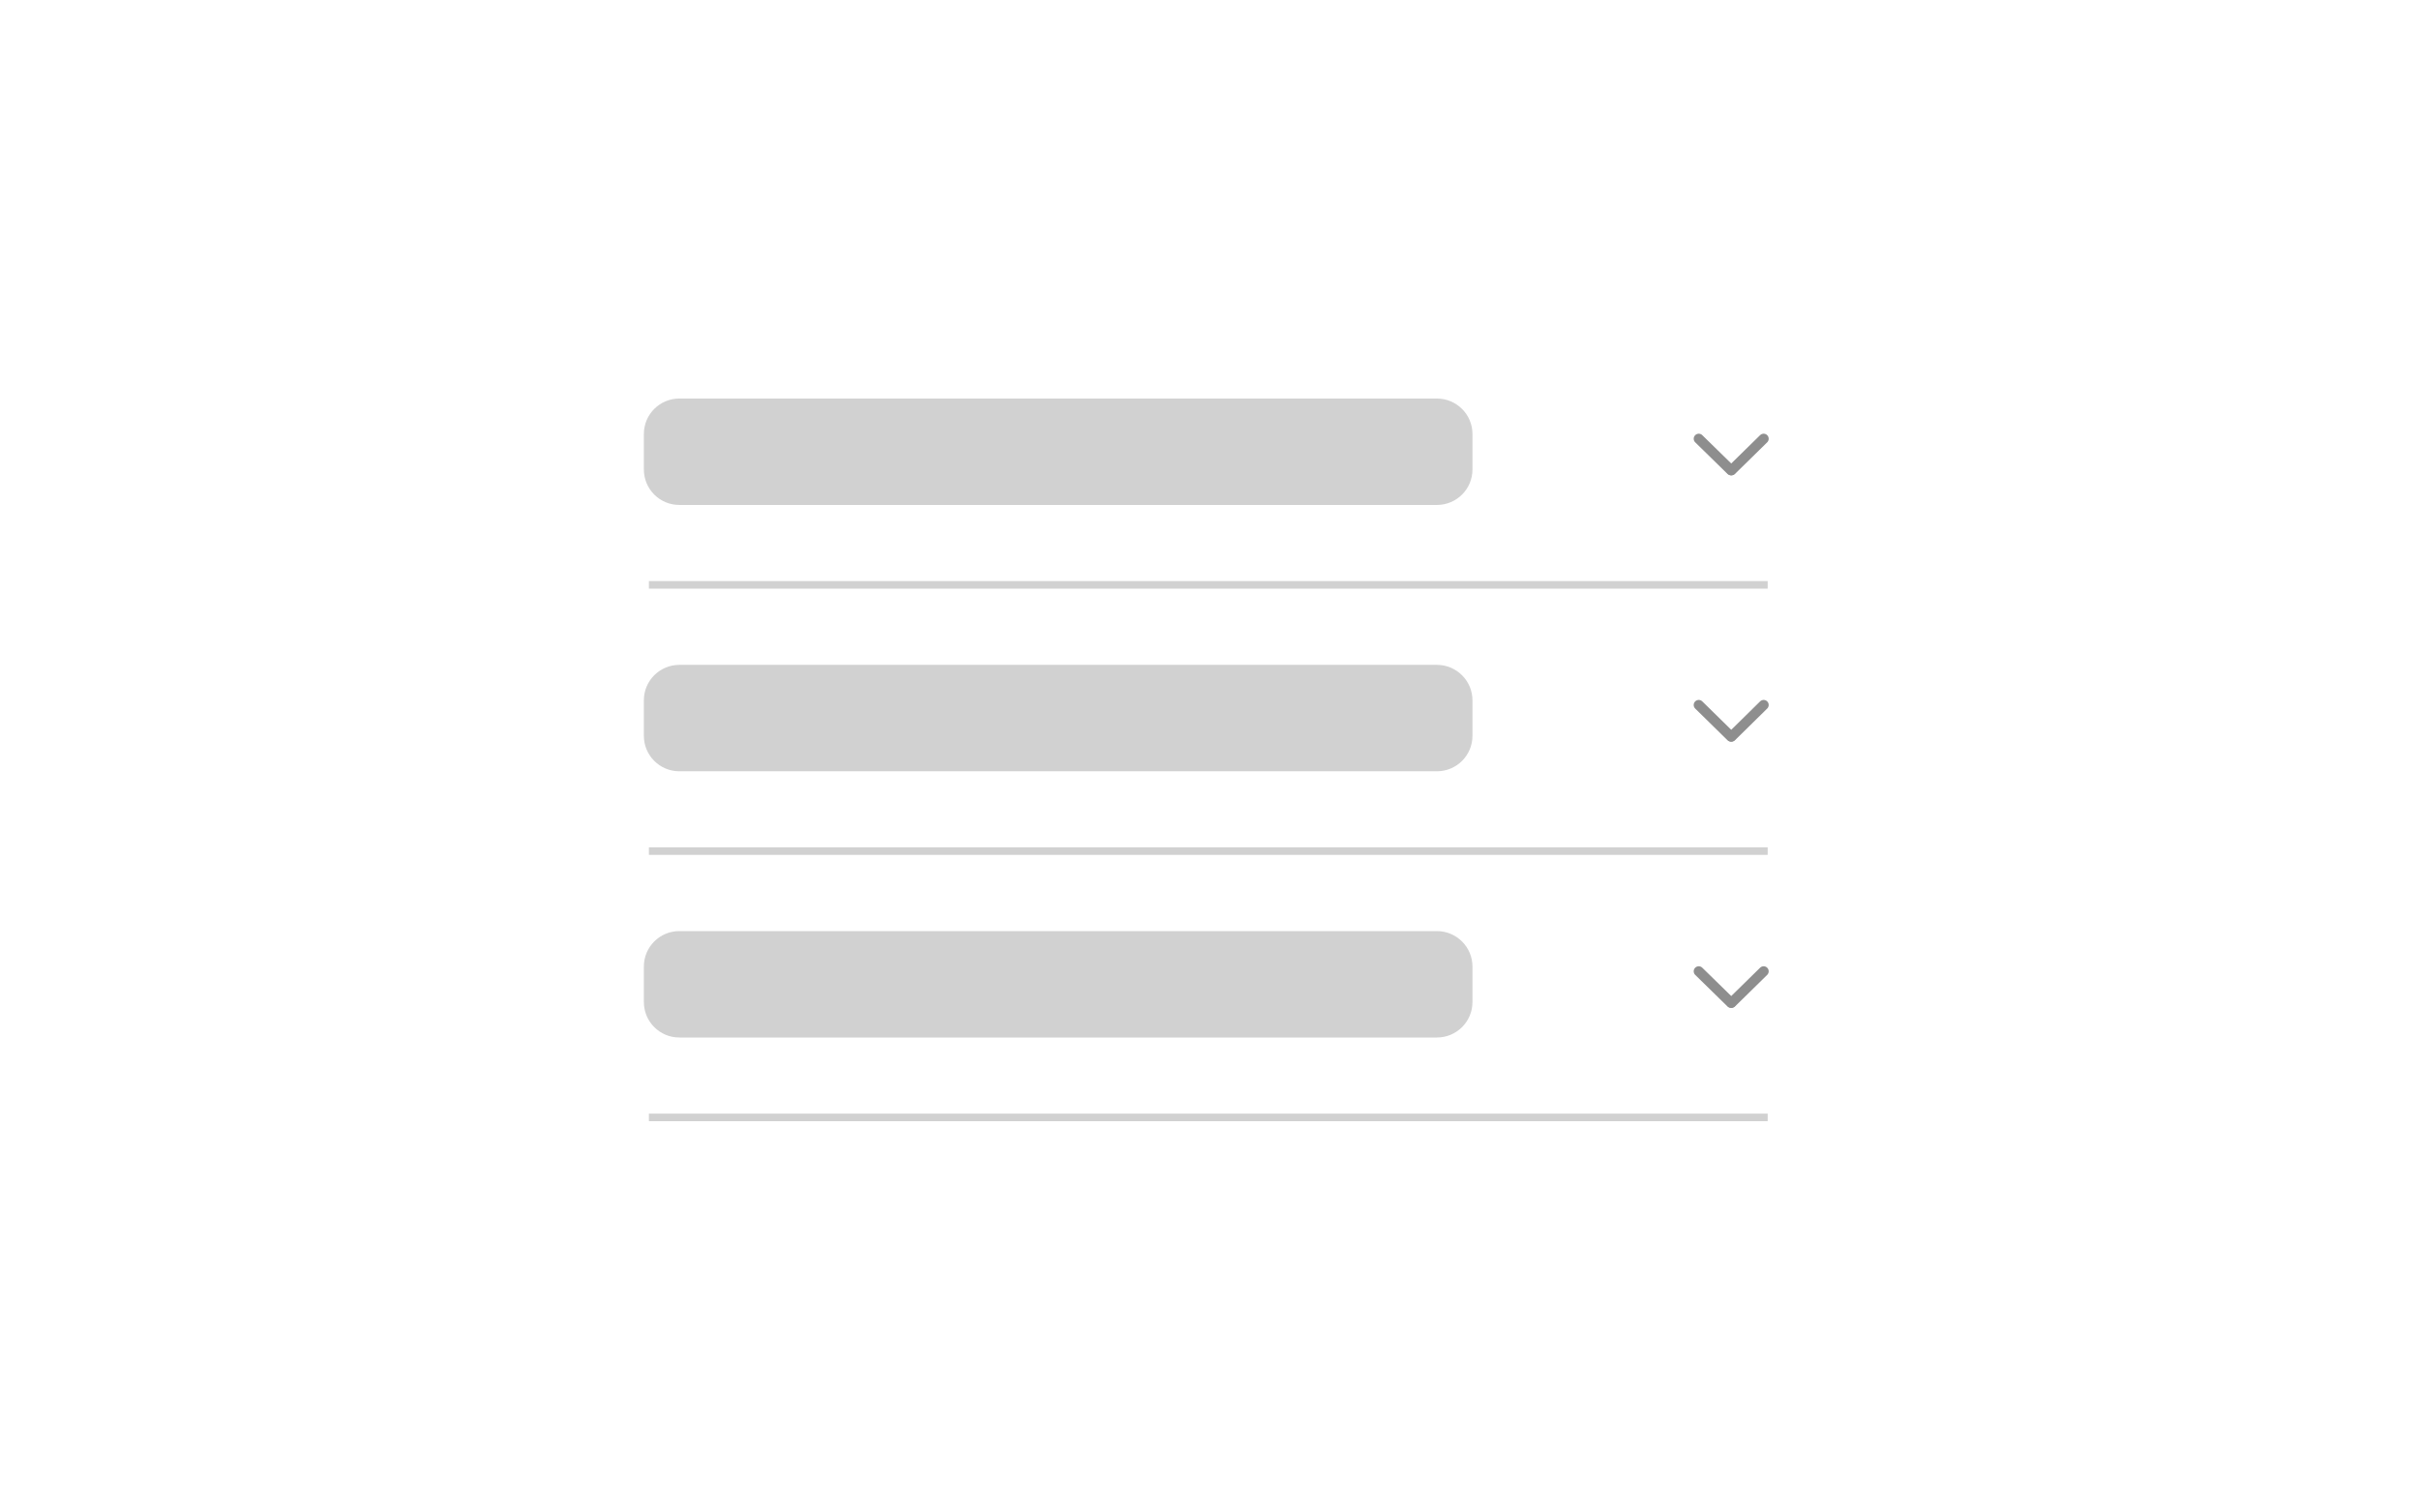
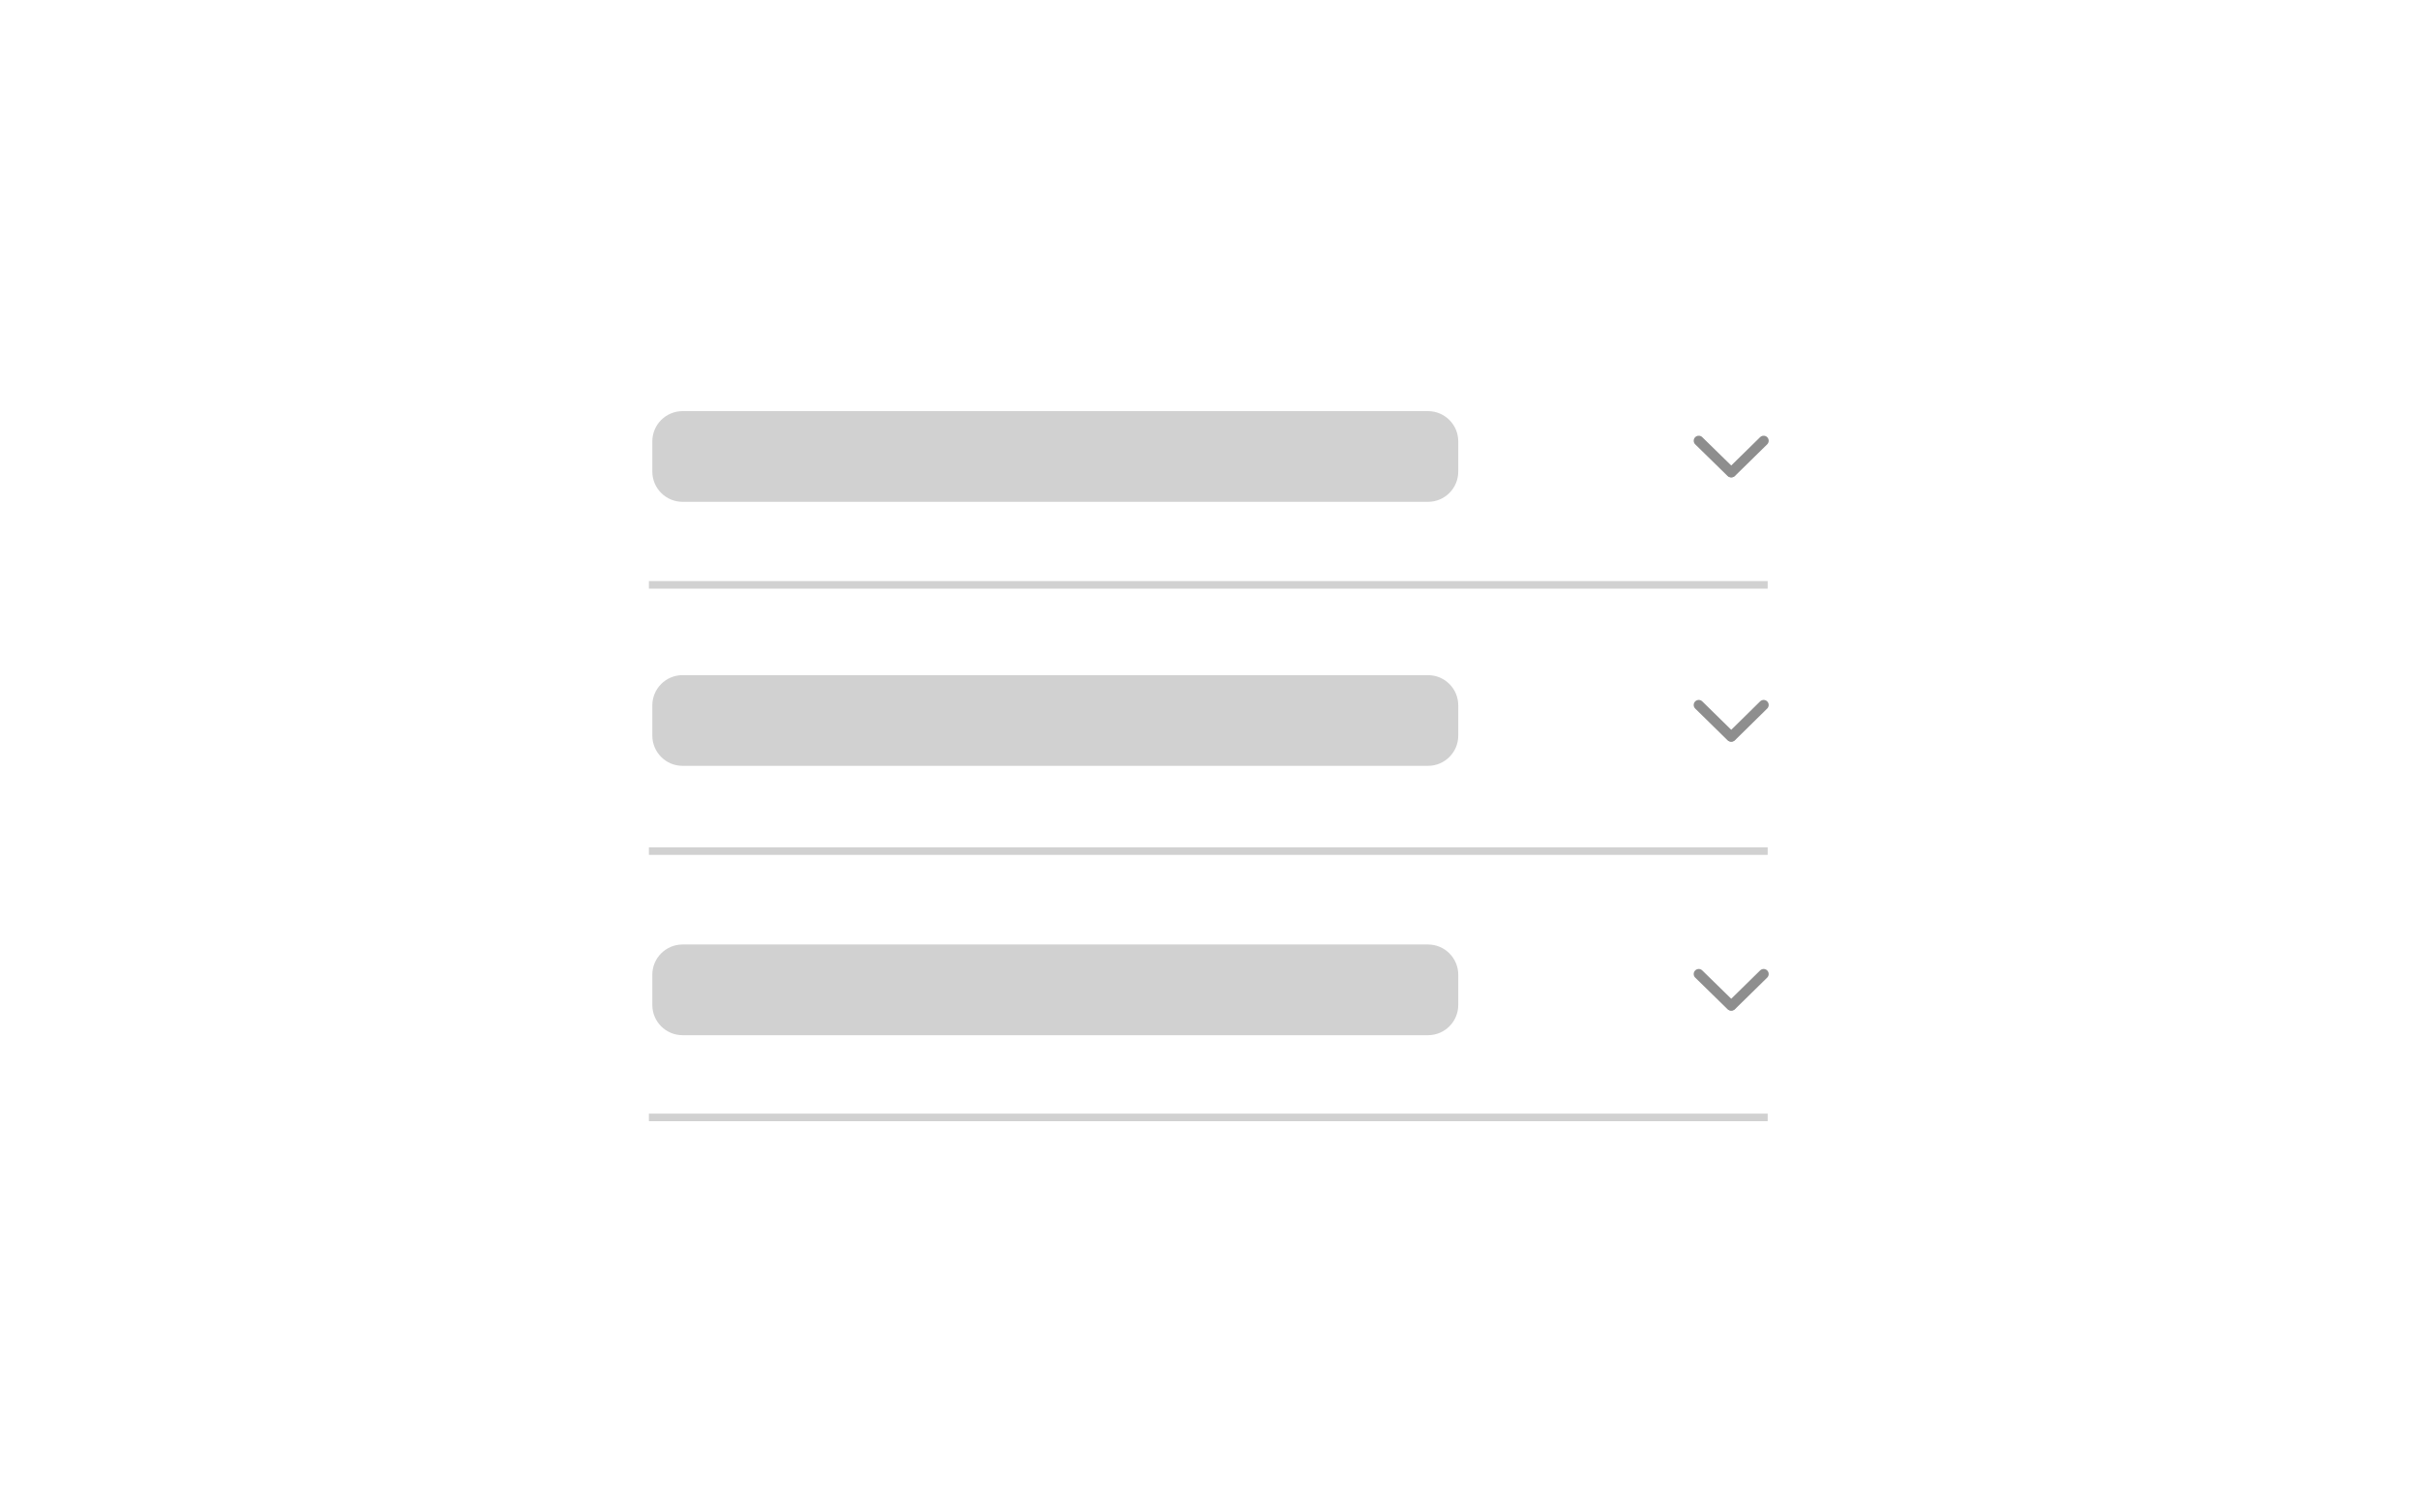
- <svg xmlns="http://www.w3.org/2000/svg" id="Lag_1" data-name="Lag 1" viewBox="0 0 240 150">
+ <svg xmlns="http://www.w3.org/2000/svg" id="Lag_1" viewBox="0 0 240 150">
  <defs>
-     <style>
-       .cls-1 {
-         fill: #d1d1d1;
-       }
- 
-       .cls-2 {
-         stroke: #8e8e8e;
-         stroke-linecap: round;
-       }
- 
-       .cls-2, .cls-3 {
-         fill: none;
-         stroke-miterlimit: 10;
-       }
- 
-       .cls-3 {
-         stroke: #d1d1d1;
-         stroke-width: .75px;
-       }
-     </style>
+     <style>.cls-1{fill:#d1d1d1;}.cls-2{stroke:#8e8e8e;stroke-linecap:round;}.cls-2,.cls-3{fill:none;stroke-miterlimit:10;}.cls-3{stroke:#d1d1d1;stroke-width:.75px;}</style>
  </defs>
-   <path id="Path_129" data-name="Path 129" class="cls-1" d="M142.56,50.11H67.4c-1.95,0-3.52-1.58-3.52-3.52v-3.52c0-1.95,1.58-3.52,3.52-3.52h75.16c1.95,0,3.53,1.58,3.53,3.52h0v3.52c0,1.95-1.58,3.52-3.53,3.52h0" />
-   <g id="Group_17" data-name="Group 17">
-     <line id="Line_17" data-name="Line 17" class="cls-2" x1="171.79" y1="46.67" x2="174.98" y2="43.54" />
-     <line id="Line_18" data-name="Line 18" class="cls-2" x1="171.74" y1="46.67" x2="168.54" y2="43.54" />
+   <g id="Group_17">
+     <line id="Line_17" class="cls-2" x1="171.79" y1="46.87" x2="174.98" y2="43.74" />
+     <line id="Line_18" class="cls-2" x1="171.74" y1="46.87" x2="168.54" y2="43.74" />
  </g>
-   <line id="Line_20" data-name="Line 20" class="cls-3" x1="64.38" y1="58.04" x2="175.38" y2="58.04" />
-   <path id="Path_129-2" data-name="Path 129-2" class="cls-1" d="M142.56,76.54H67.4c-1.95,0-3.52-1.58-3.52-3.52v-3.52c0-1.95,1.58-3.52,3.52-3.52h75.16c1.95,0,3.53,1.58,3.53,3.52h0v3.52c0,1.95-1.58,3.52-3.53,3.52h0" />
-   <g id="Group_17-2" data-name="Group 17-2">
-     <line id="Line_17-2" data-name="Line 17-2" class="cls-2" x1="171.79" y1="73.1" x2="174.98" y2="69.96" />
-     <line id="Line_18-2" data-name="Line 18-2" class="cls-2" x1="171.74" y1="73.1" x2="168.54" y2="69.96" />
+   <line id="Line_20" class="cls-3" x1="64.38" y1="58.04" x2="175.38" y2="58.04" />
+   <g id="Group_17-2">
+     <line id="Line_17-2" class="cls-2" x1="171.79" y1="73.1" x2="174.98" y2="69.96" />
+     <line id="Line_18-2" class="cls-2" x1="171.74" y1="73.1" x2="168.54" y2="69.96" />
  </g>
-   <line id="Line_21" data-name="Line 21" class="cls-3" x1="64.38" y1="84.46" x2="175.38" y2="84.46" />
-   <path id="Path_129-3" data-name="Path 129-3" class="cls-1" d="M142.56,102.96H67.4c-1.95,0-3.52-1.58-3.52-3.52v-3.52c0-1.95,1.58-3.52,3.52-3.52h75.16c1.95,0,3.53,1.58,3.53,3.52h0v3.52c0,1.95-1.58,3.52-3.53,3.52h0" />
-   <g id="Group_17-3" data-name="Group 17-3">
-     <line id="Line_17-3" data-name="Line 17-3" class="cls-2" x1="171.79" y1="99.52" x2="174.98" y2="96.39" />
-     <line id="Line_18-3" data-name="Line 18-3" class="cls-2" x1="171.74" y1="99.52" x2="168.54" y2="96.39" />
+   <line id="Line_21" class="cls-3" x1="64.38" y1="84.46" x2="175.38" y2="84.46" />
+   <g id="Group_17-3">
+     <line id="Line_17-3" class="cls-2" x1="171.79" y1="99.79" x2="174.98" y2="96.66" />
+     <line id="Line_18-3" class="cls-2" x1="171.74" y1="99.79" x2="168.54" y2="96.66" />
  </g>
-   <line id="Line_22" data-name="Line 22" class="cls-3" x1="64.38" y1="110.89" x2="175.38" y2="110.89" />
+   <line id="Line_22" class="cls-3" x1="64.38" y1="110.89" x2="175.38" y2="110.89" />
+   <rect class="cls-1" x="64.72" y="40.8" width="79.96" height="9" rx="3" ry="3" />
+   <rect class="cls-1" x="64.72" y="67" width="79.96" height="9" rx="3" ry="3" />
+   <rect class="cls-1" x="64.72" y="93.73" width="79.96" height="9" rx="3" ry="3" />
</svg>
